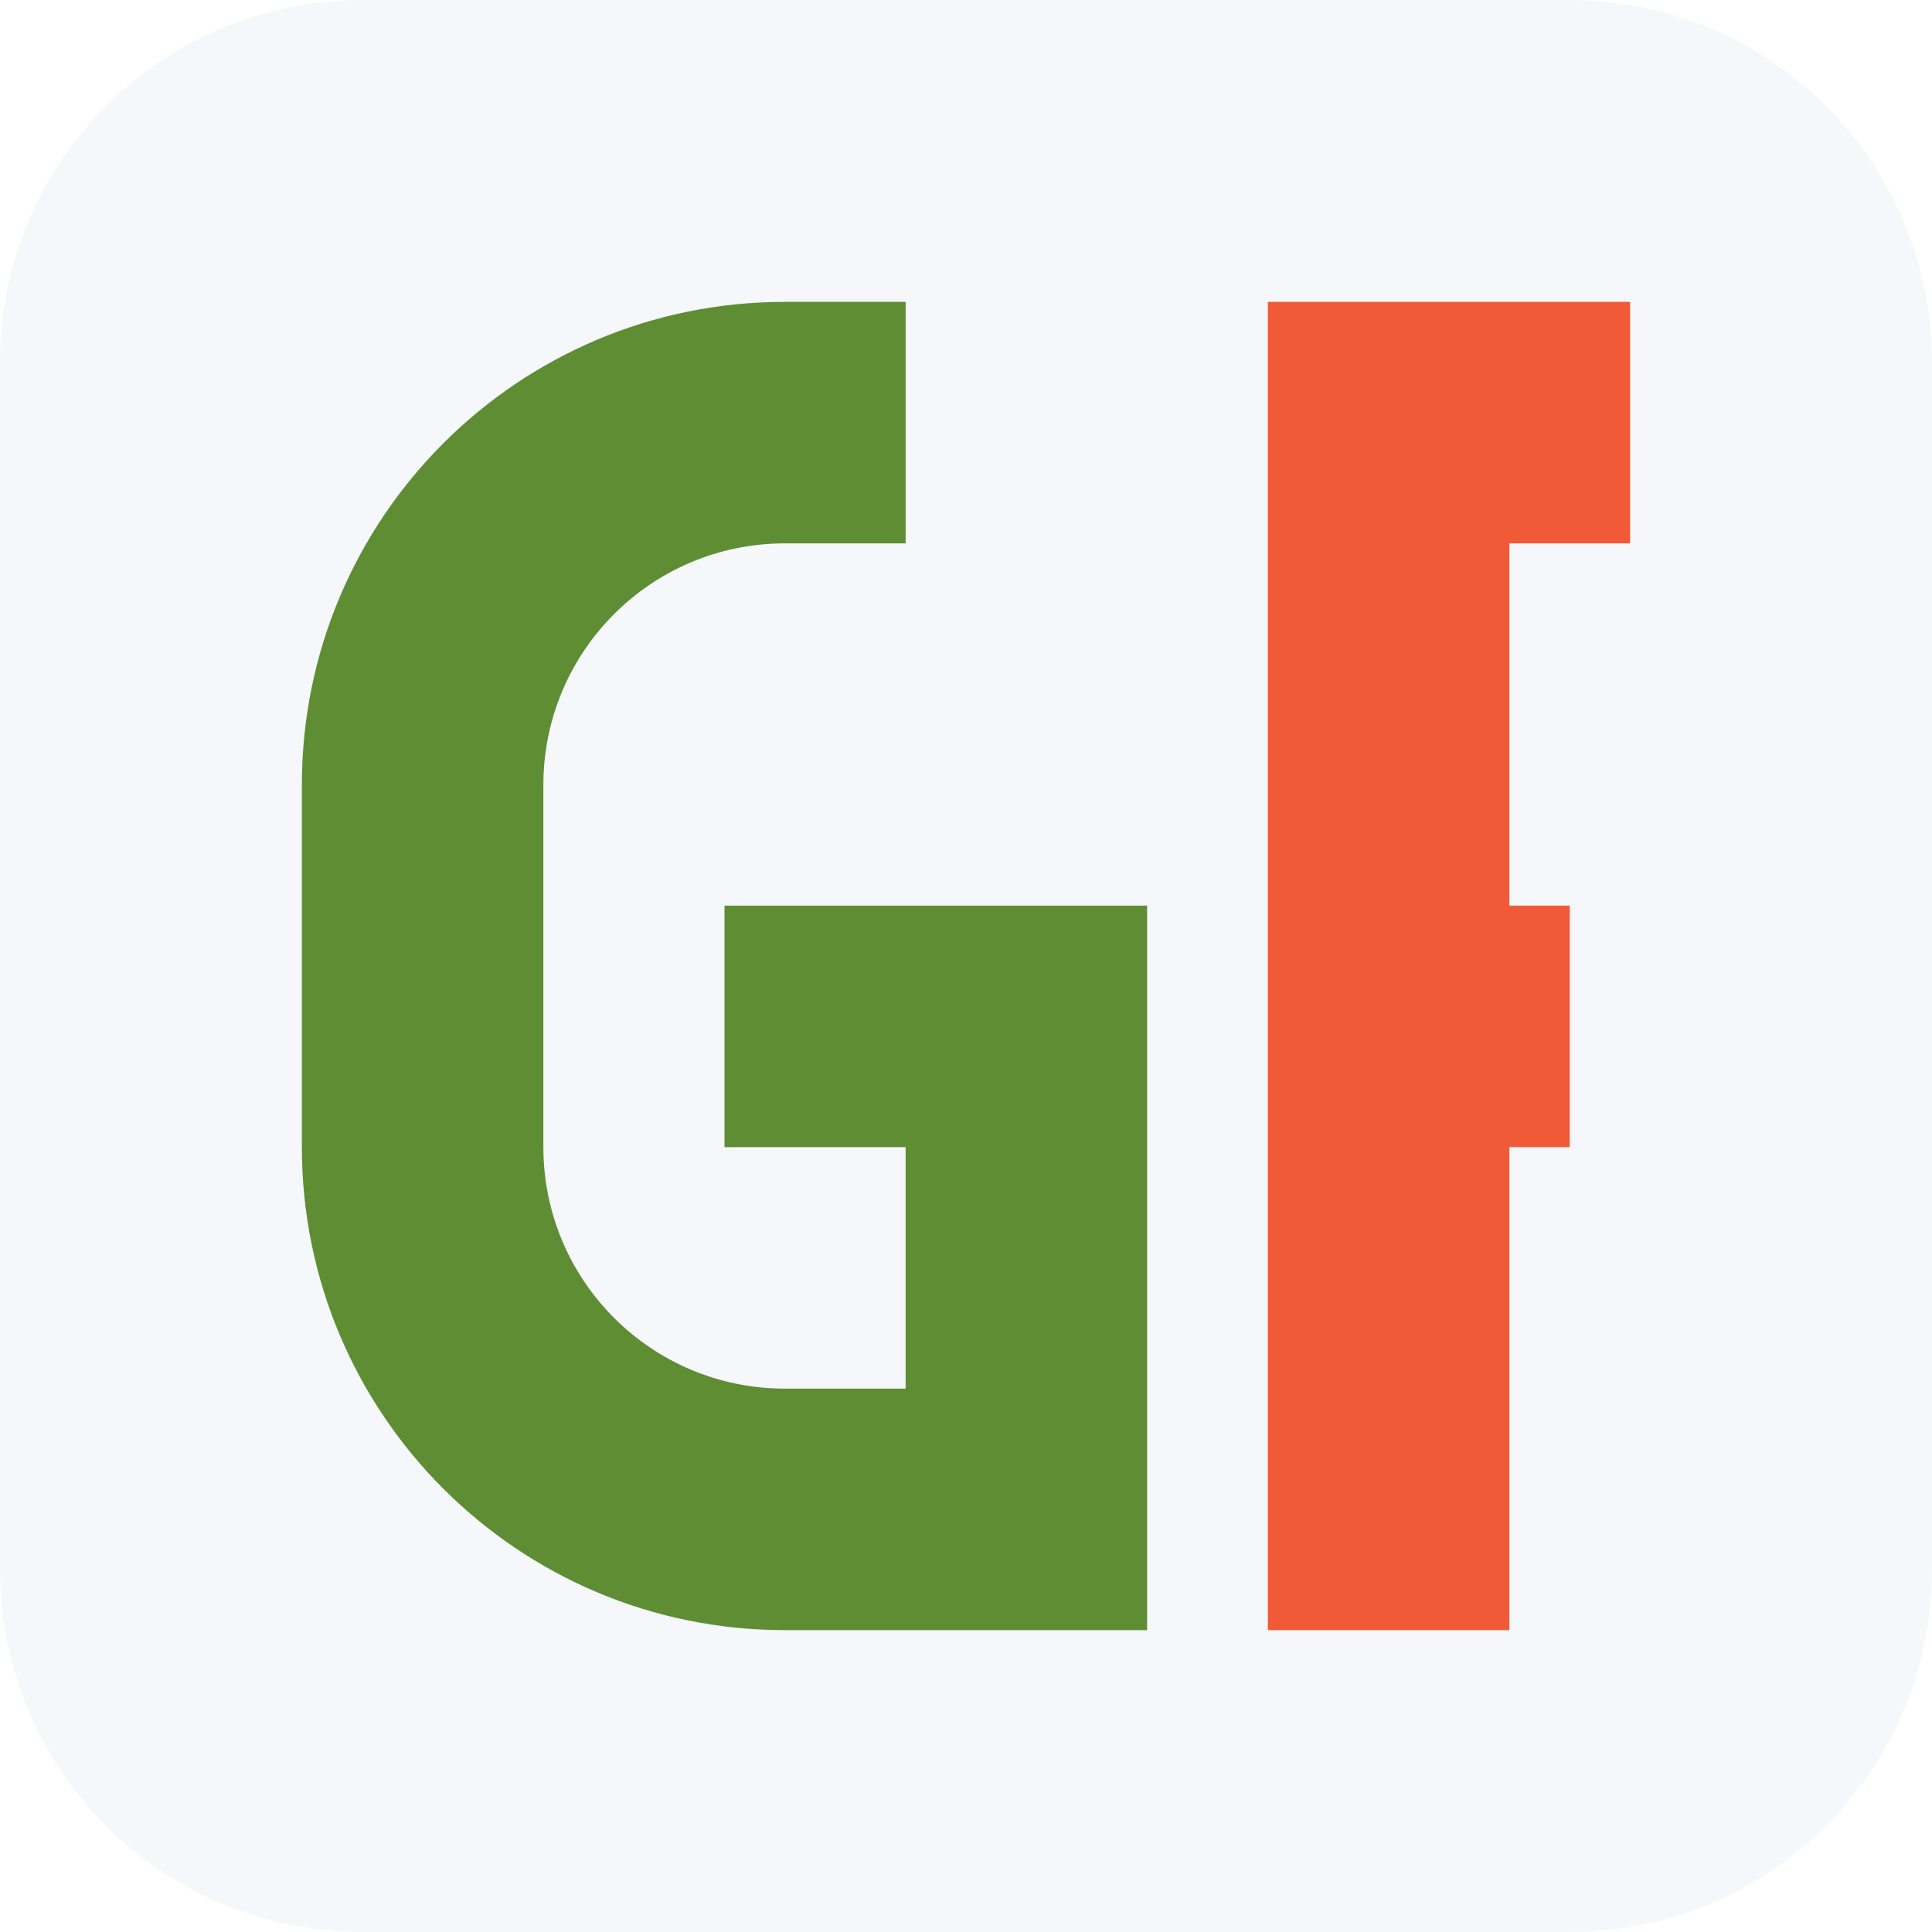
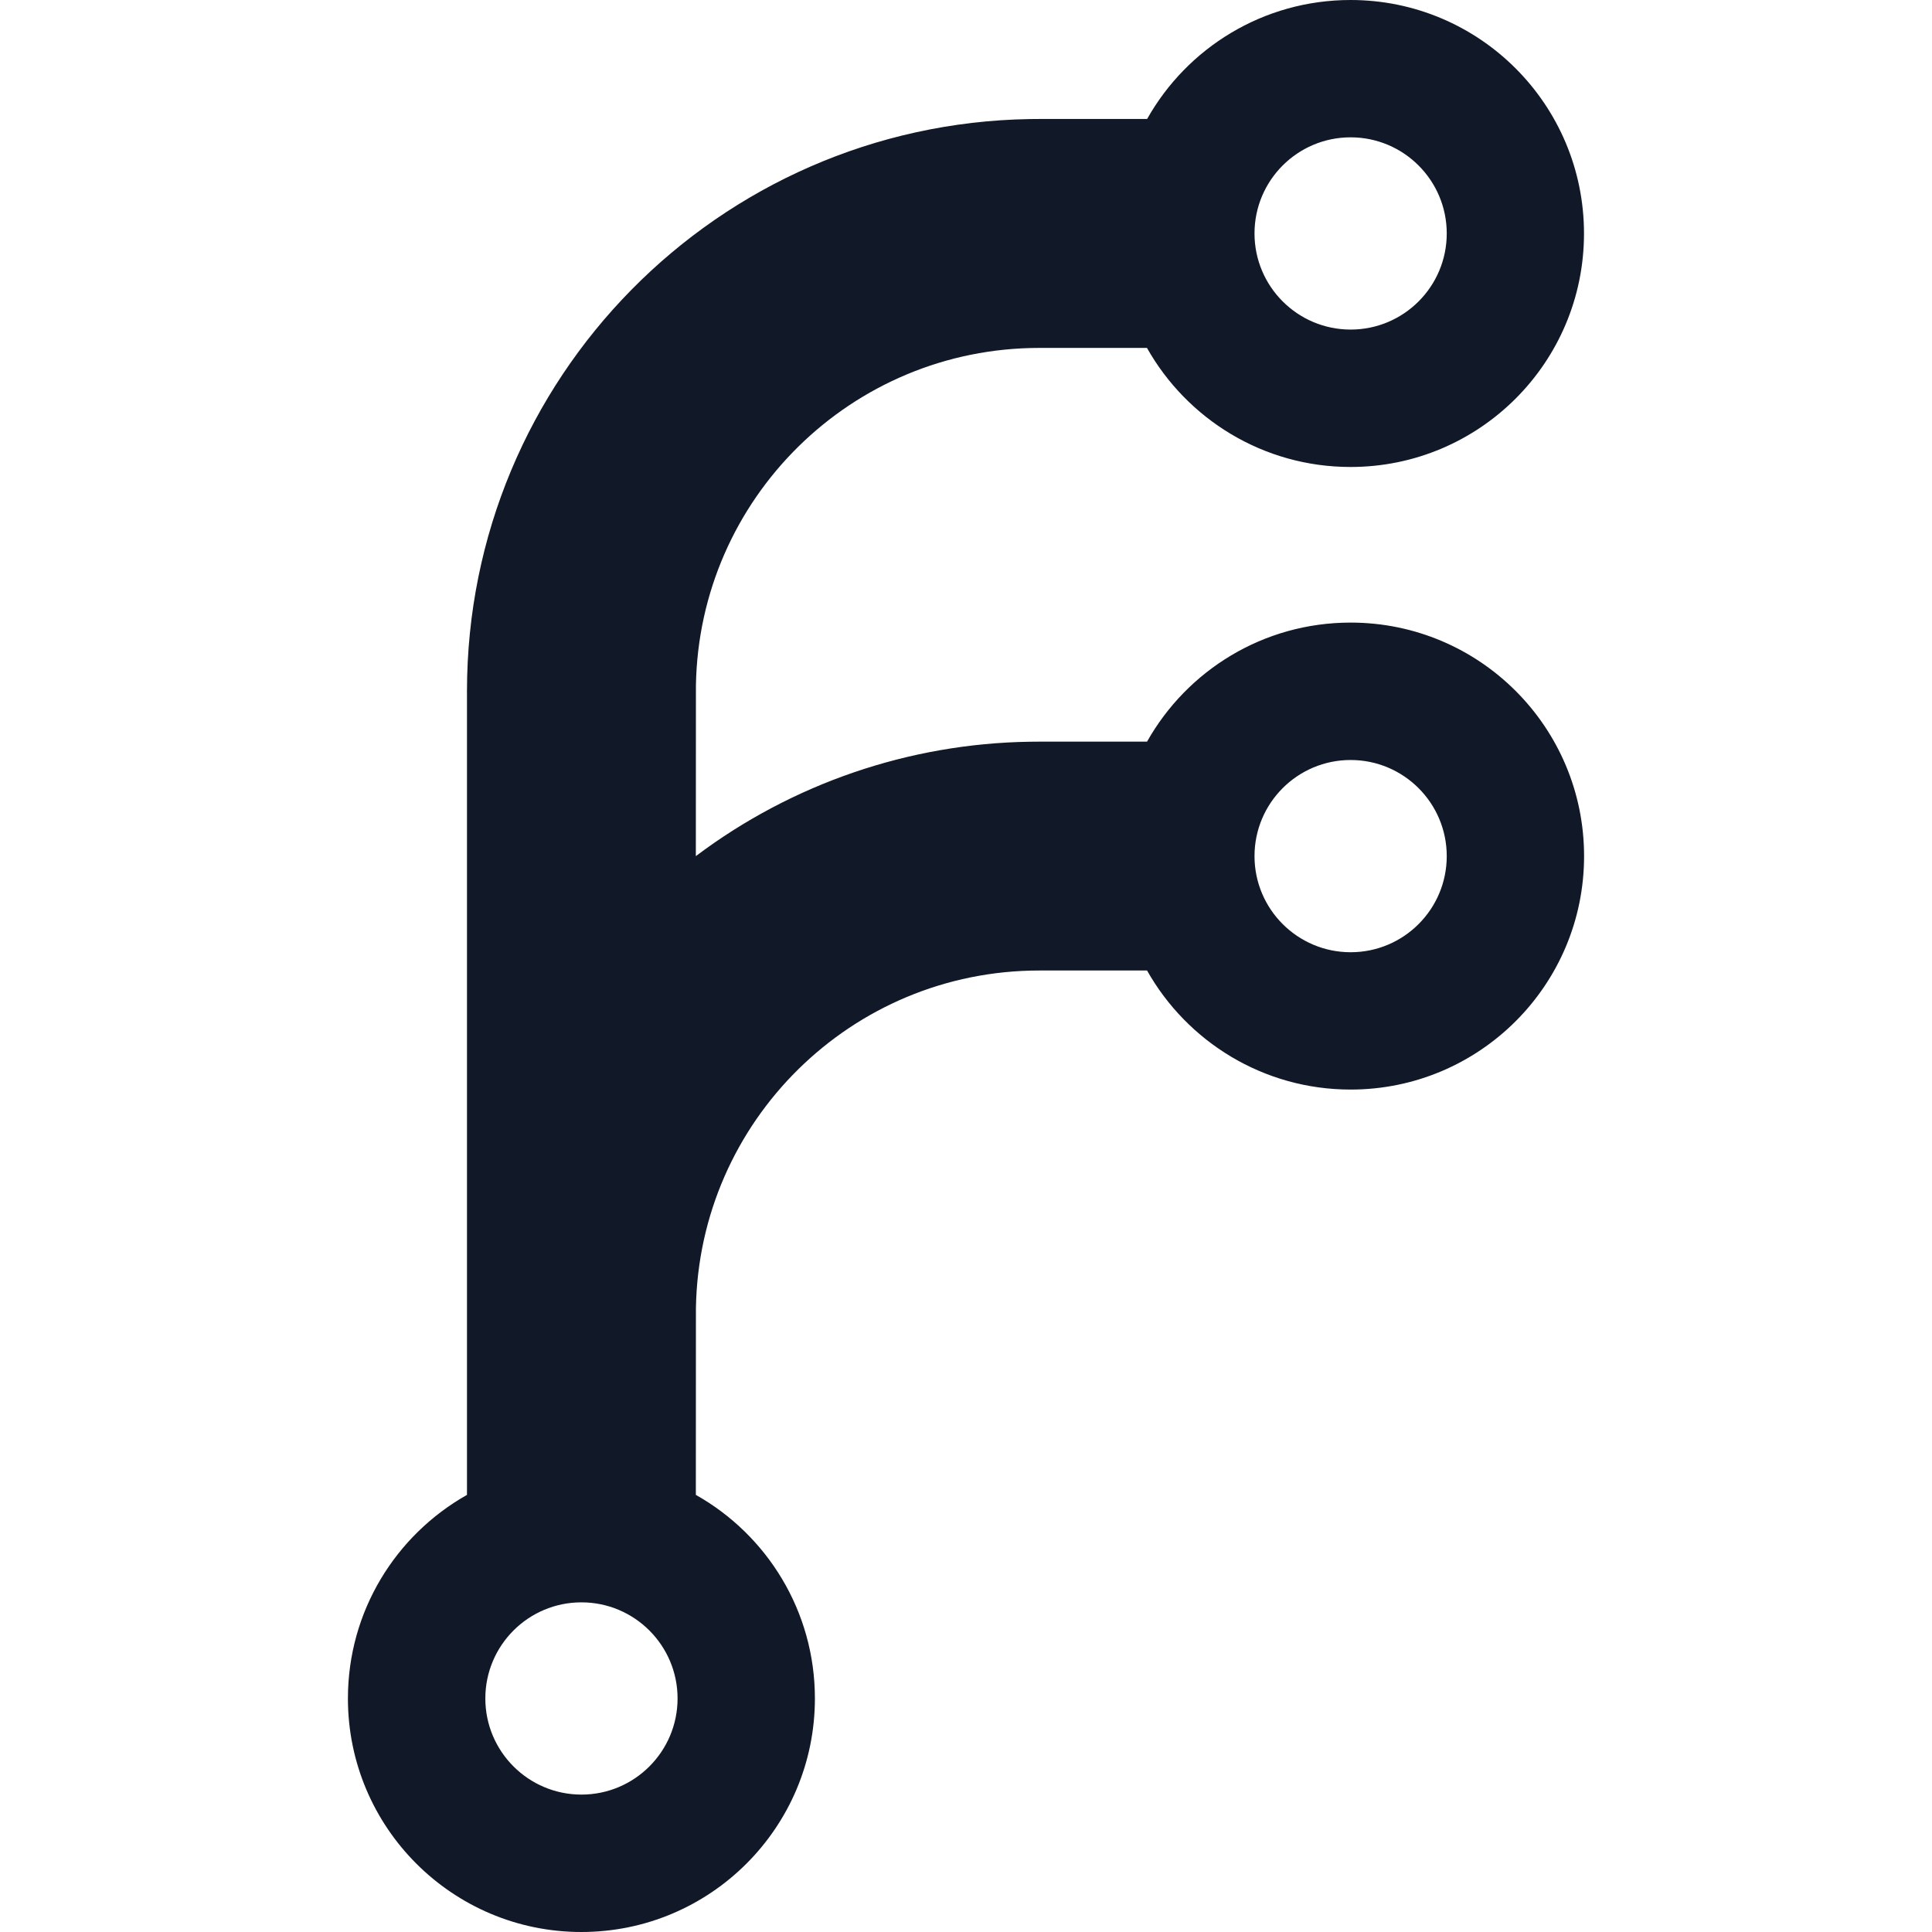
- <svg xmlns="http://www.w3.org/2000/svg" viewBox="0 0 64 64" fill="none">
-   <rect width="64" height="64" rx="12" fill="#F5F7FA" />
-   <path d="M10 26C10 17.16 17.16 10 26 10H30V18H26C21.58 18 18 21.58 18 26V38C18 42.42 21.58 46 26 46H30V38H24V30H38V54H26C17.16 54 10 46.84 10 38V26Z" fill="#5F8D34" />
-   <path d="M42 10H54V18H50V54H42V10ZM42 30H52V38H42V30Z" fill="#F15A37" />
+ <svg xmlns="http://www.w3.org/2000/svg" viewBox="0 0 24 24" fill="none">
+   <path d="M16.777 0c1.602 0 2.9 1.299 2.9 2.901s-1.299 2.9-2.9 2.9c-1.085 0-2.031-.596-2.529-1.479H12.91c-2.332 0-4.227 1.872-4.265 4.195l-.001 2.118a7.076 7.076 0 0 1 4.148-1.421l.118-.001 1.339 0c.497-.883 1.443-1.479 2.529-1.479 1.602 0 2.9 1.299 2.9 2.901s-1.299 2.9-2.9 2.9c-1.085 0-2.031-.596-2.529-1.479H12.91c-2.332 0-4.227 1.872-4.265 4.195l-.001 2.319c.883.497 1.479 1.443 1.479 2.529 0 1.602-1.299 2.901-2.901 2.901-1.602 0-2.9-1.299-2.9-2.901 0-1.085.596-2.031 1.479-2.529l-0-9.983c0-3.887 3.119-7.045 6.992-7.108l.118-.001h1.339C14.746.596 15.692 0 16.777 0ZM7.223 19.905c-.66 0-1.194.535-1.194 1.194s.535 1.194 1.194 1.194 1.194-.535 1.194-1.194-.535-1.194-1.194-1.194Zm9.555-10.464c-.66 0-1.194.535-1.194 1.194s.535 1.194 1.194 1.194c.66 0 1.194-.535 1.194-1.194s-.535-1.194-1.194-1.194Zm0-7.735c-.66 0-1.194.535-1.194 1.194s.535 1.194 1.194 1.194c.66 0 1.194-.535 1.194-1.194s-.535-1.194-1.194-1.194Z" fill="#111827" />
</svg>
